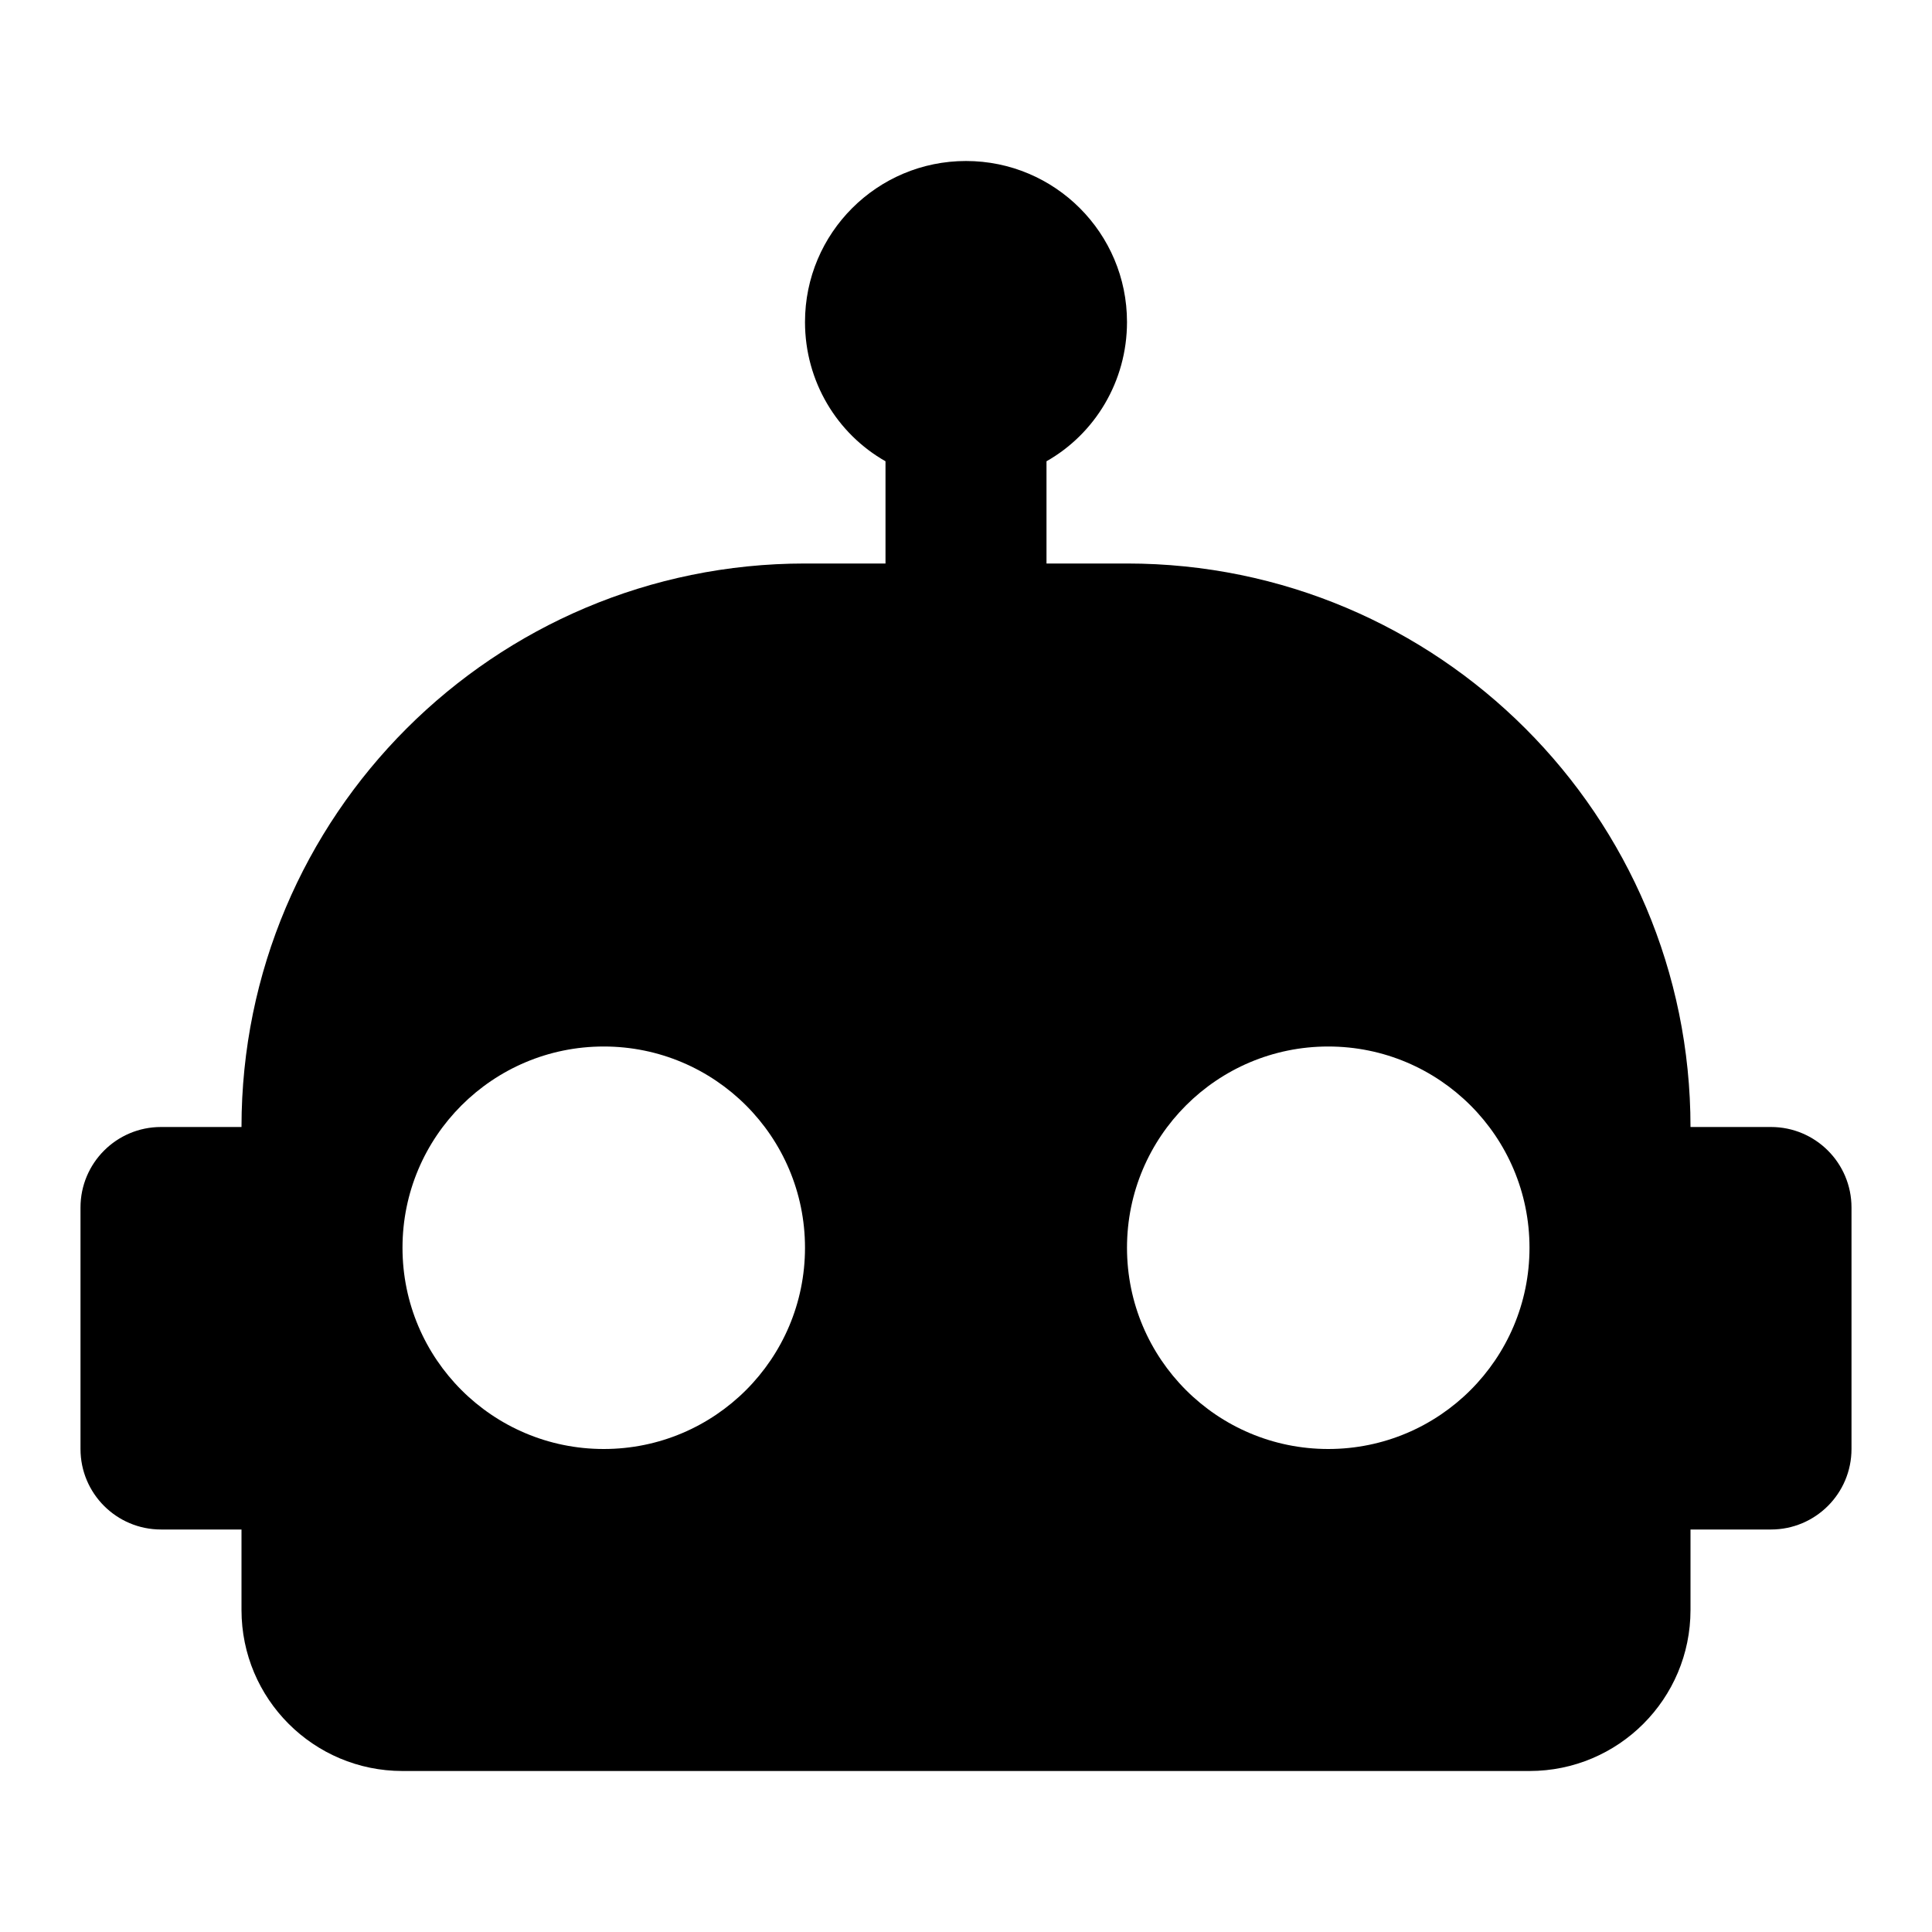
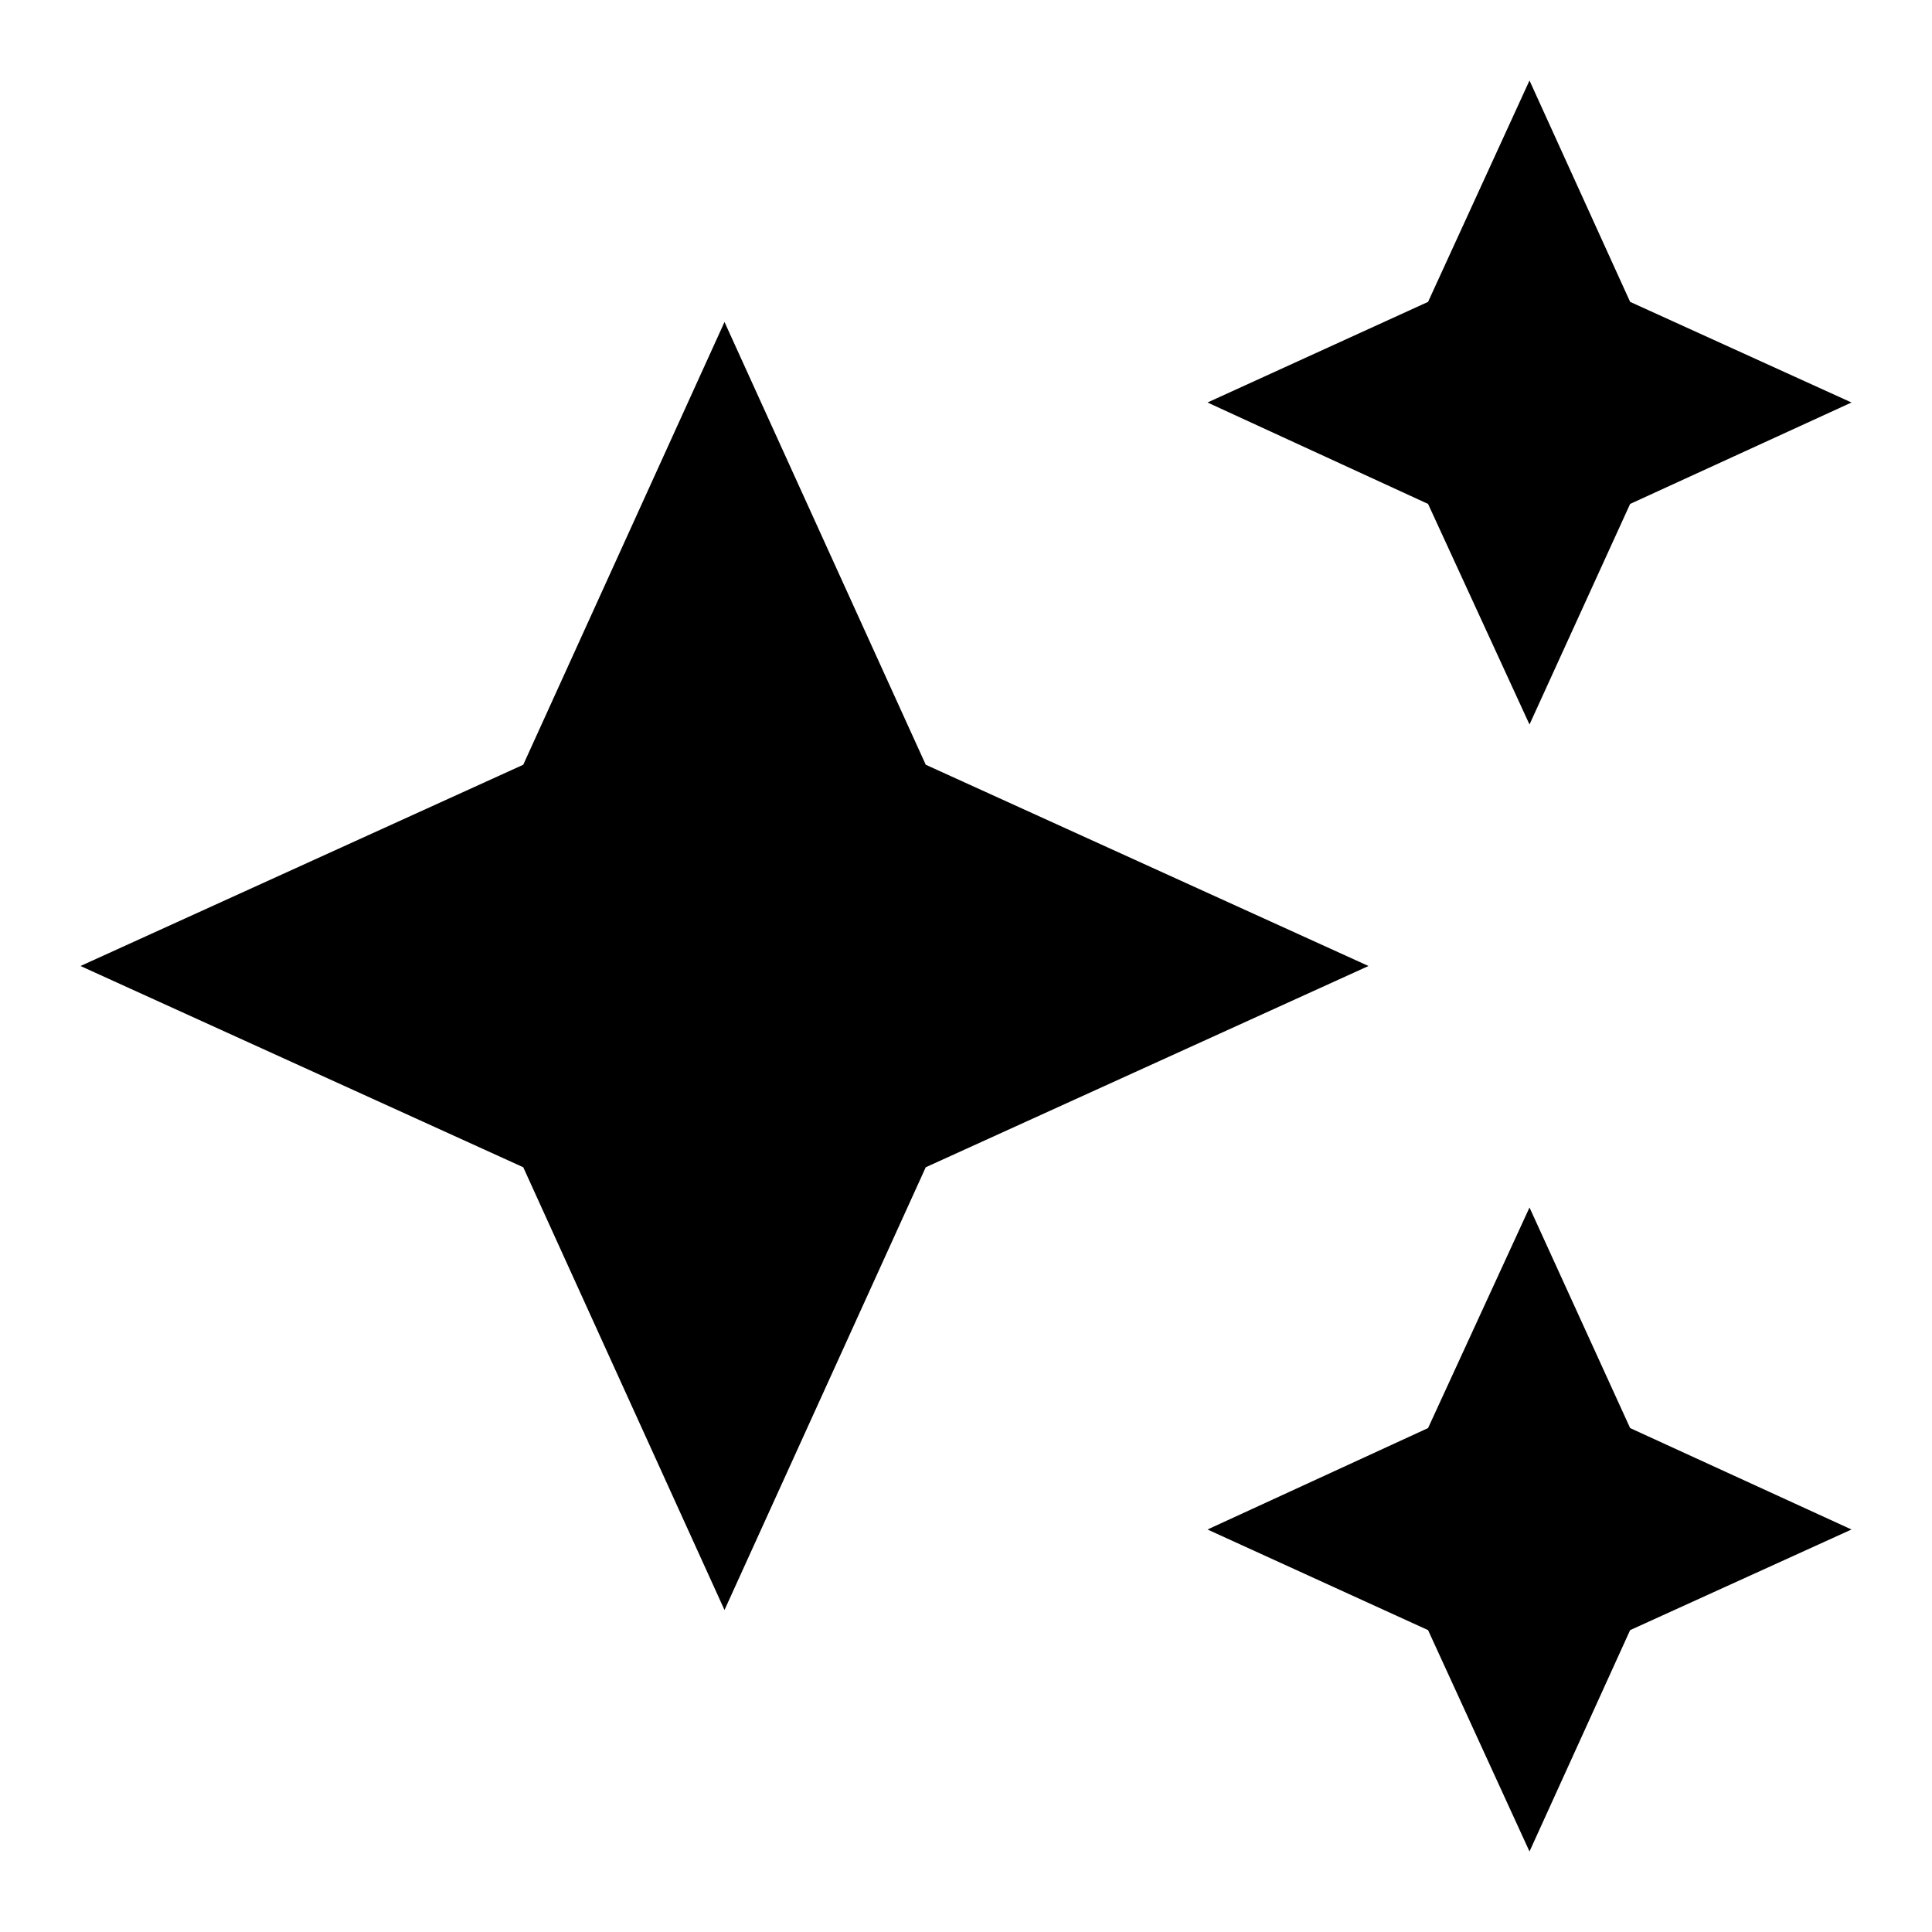
<svg xmlns="http://www.w3.org/2000/svg" viewBox="0 0 24 24">
-   <path d="M12,2A2,2 0 0,1 14,4C14,4.74 13.6,5.39 13,5.73V7H14A7,7 0 0,1 21,14H22A1,1 0 0,1 23,15V18A1,1 0 0,1 22,19H21V20A2,2 0 0,1 19,22H5A2,2 0 0,1 3,20V19H2A1,1 0 0,1 1,18V15A1,1 0 0,1 2,14H3A7,7 0 0,1 10,7H11V5.73C10.4,5.39 10,4.74 10,4A2,2 0 0,1 12,2M7.5,13A2.5,2.5 0 0,0 5,15.5A2.5,2.5 0 0,0 7.5,18A2.5,2.5 0 0,0 10,15.5A2.5,2.5 0 0,0 7.5,13M16.5,13A2.5,2.5 0 0,0 14,15.5A2.5,2.5 0 0,0 16.5,18A2.5,2.5 0 0,0 19,15.5A2.5,2.5 0 0,0 16.5,13Z" />
+   <path d="M19,1L17.74,3.75L15,5L17.74,6.26L19,9L20.25,6.26L23,5L20.25,3.75M9,4L6.5,9.5L1,12L6.5,14.5L9,20L11.5,14.5L17,12L11.5,9.5M19,15L17.74,17.74L15,19L17.74,20.25L19,23L20.25,20.25L23,19L20.25,17.74" />
</svg>
